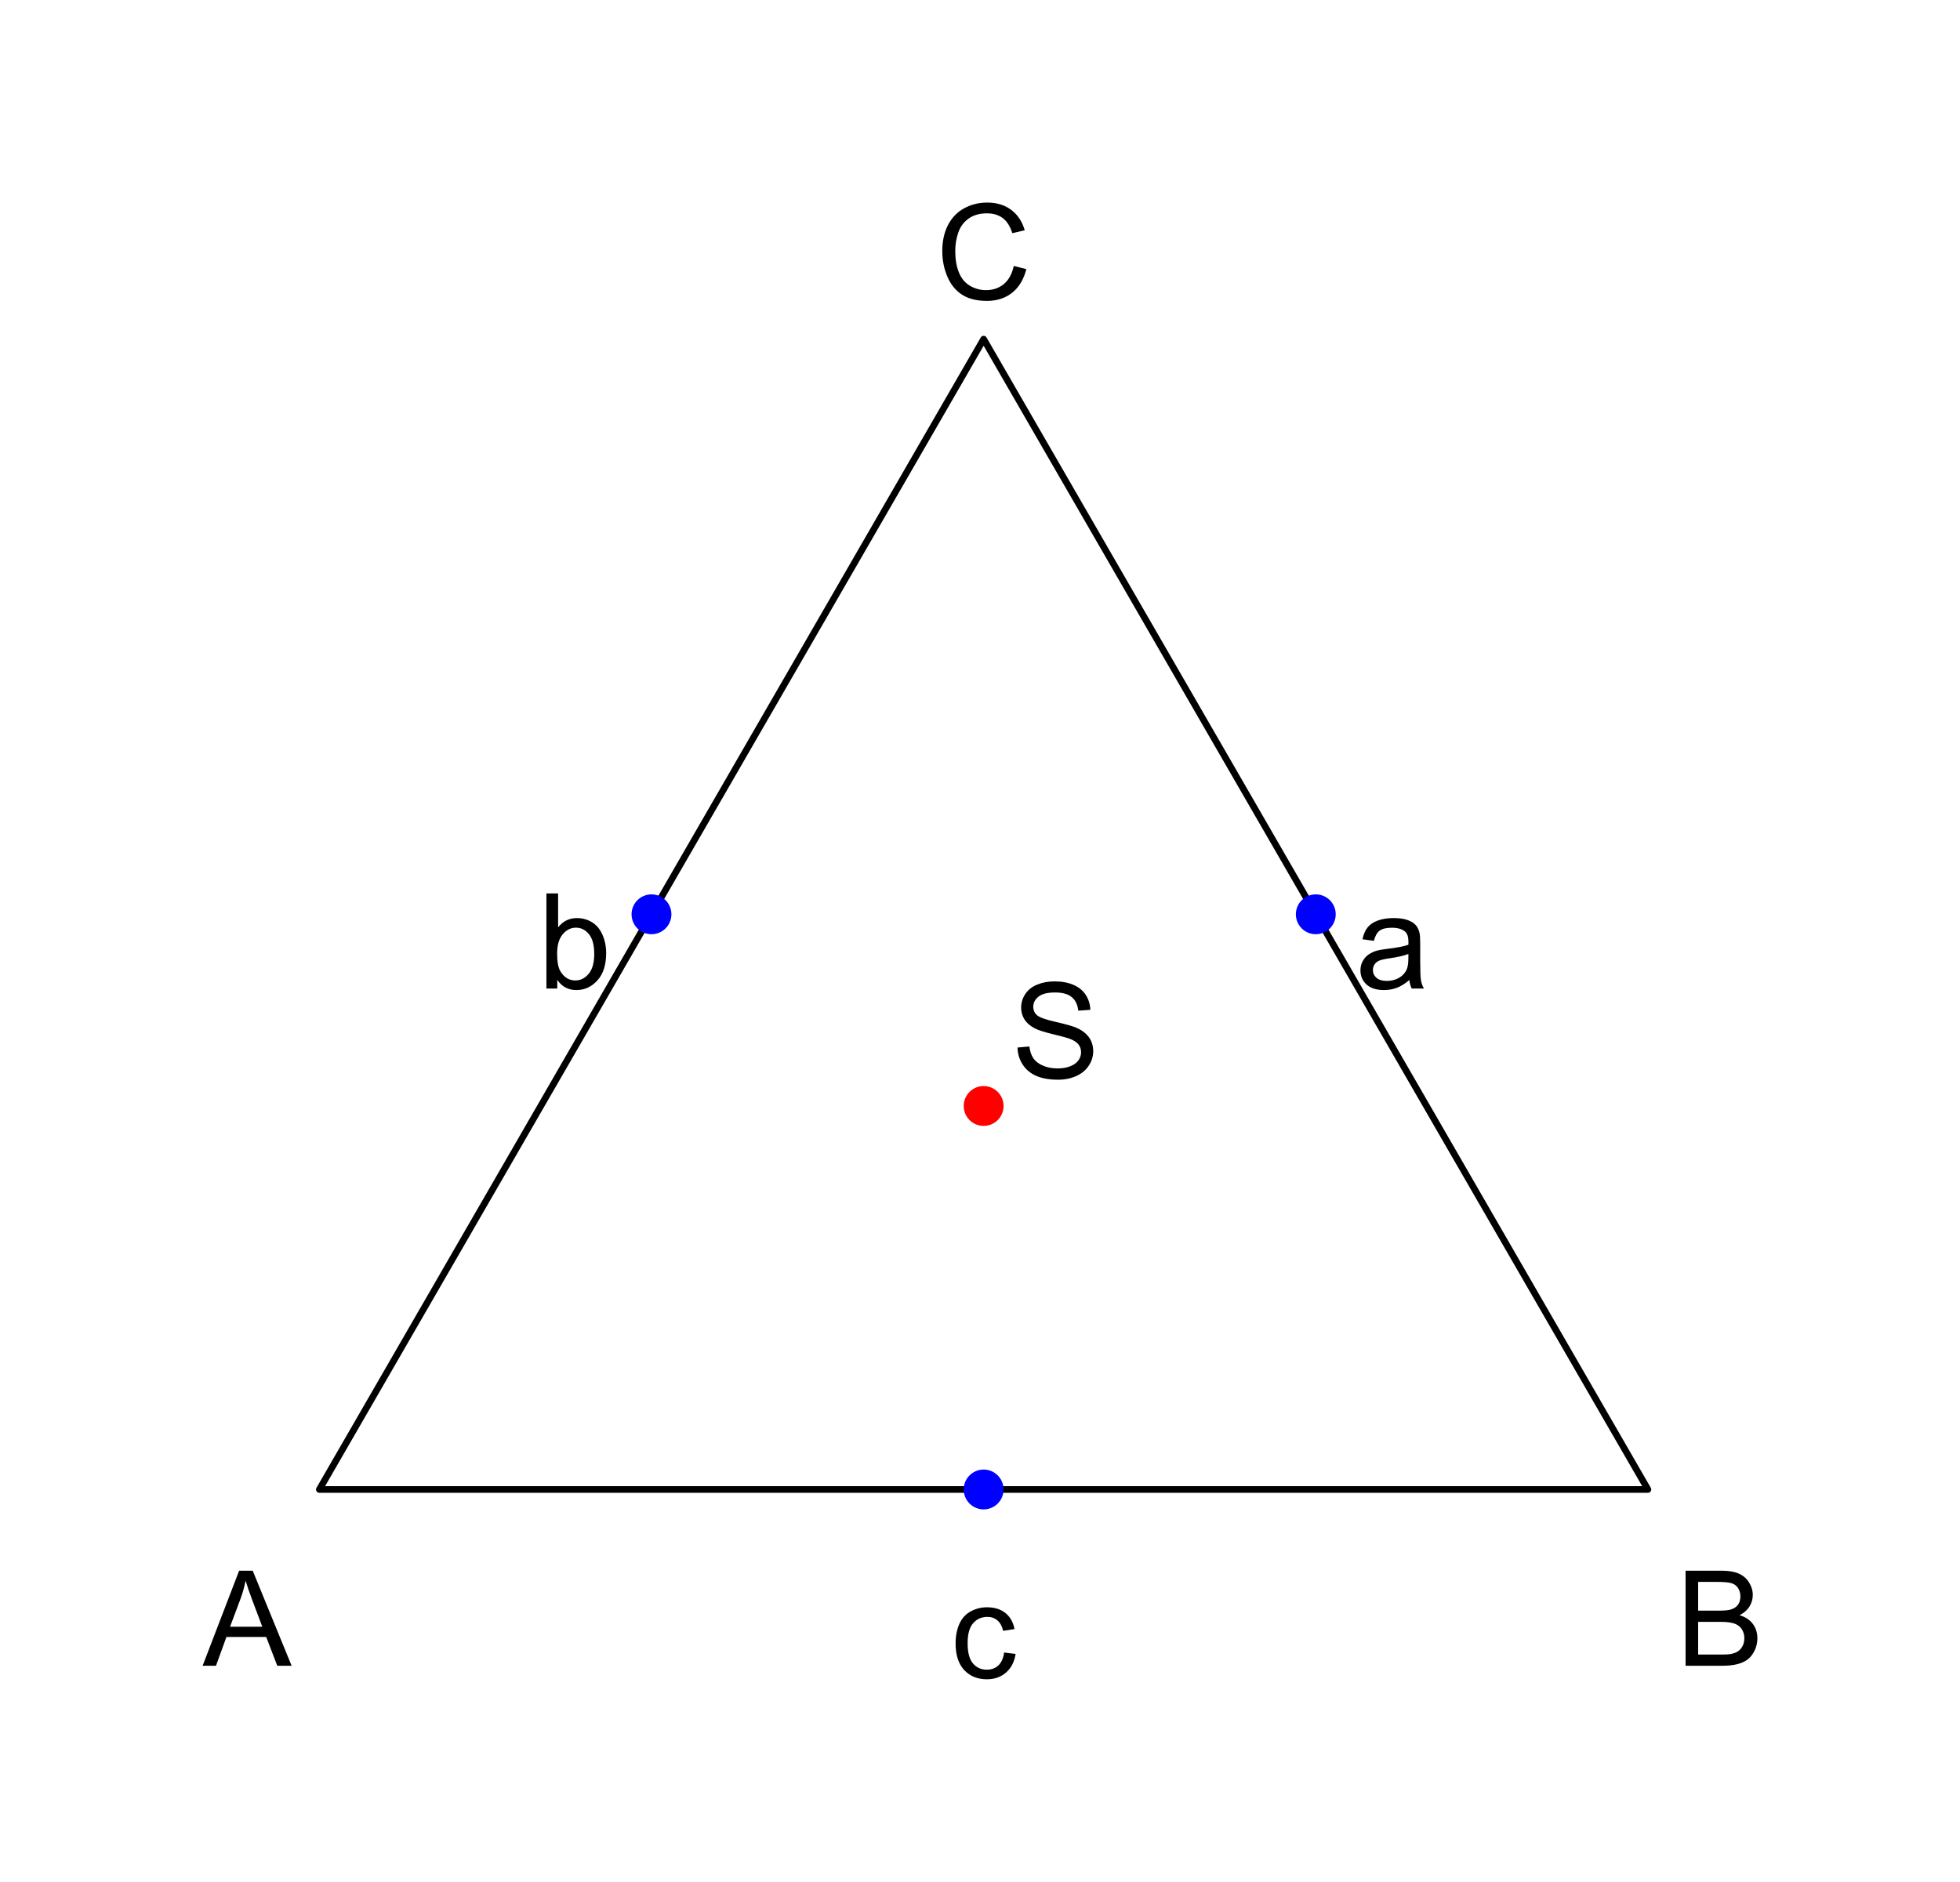
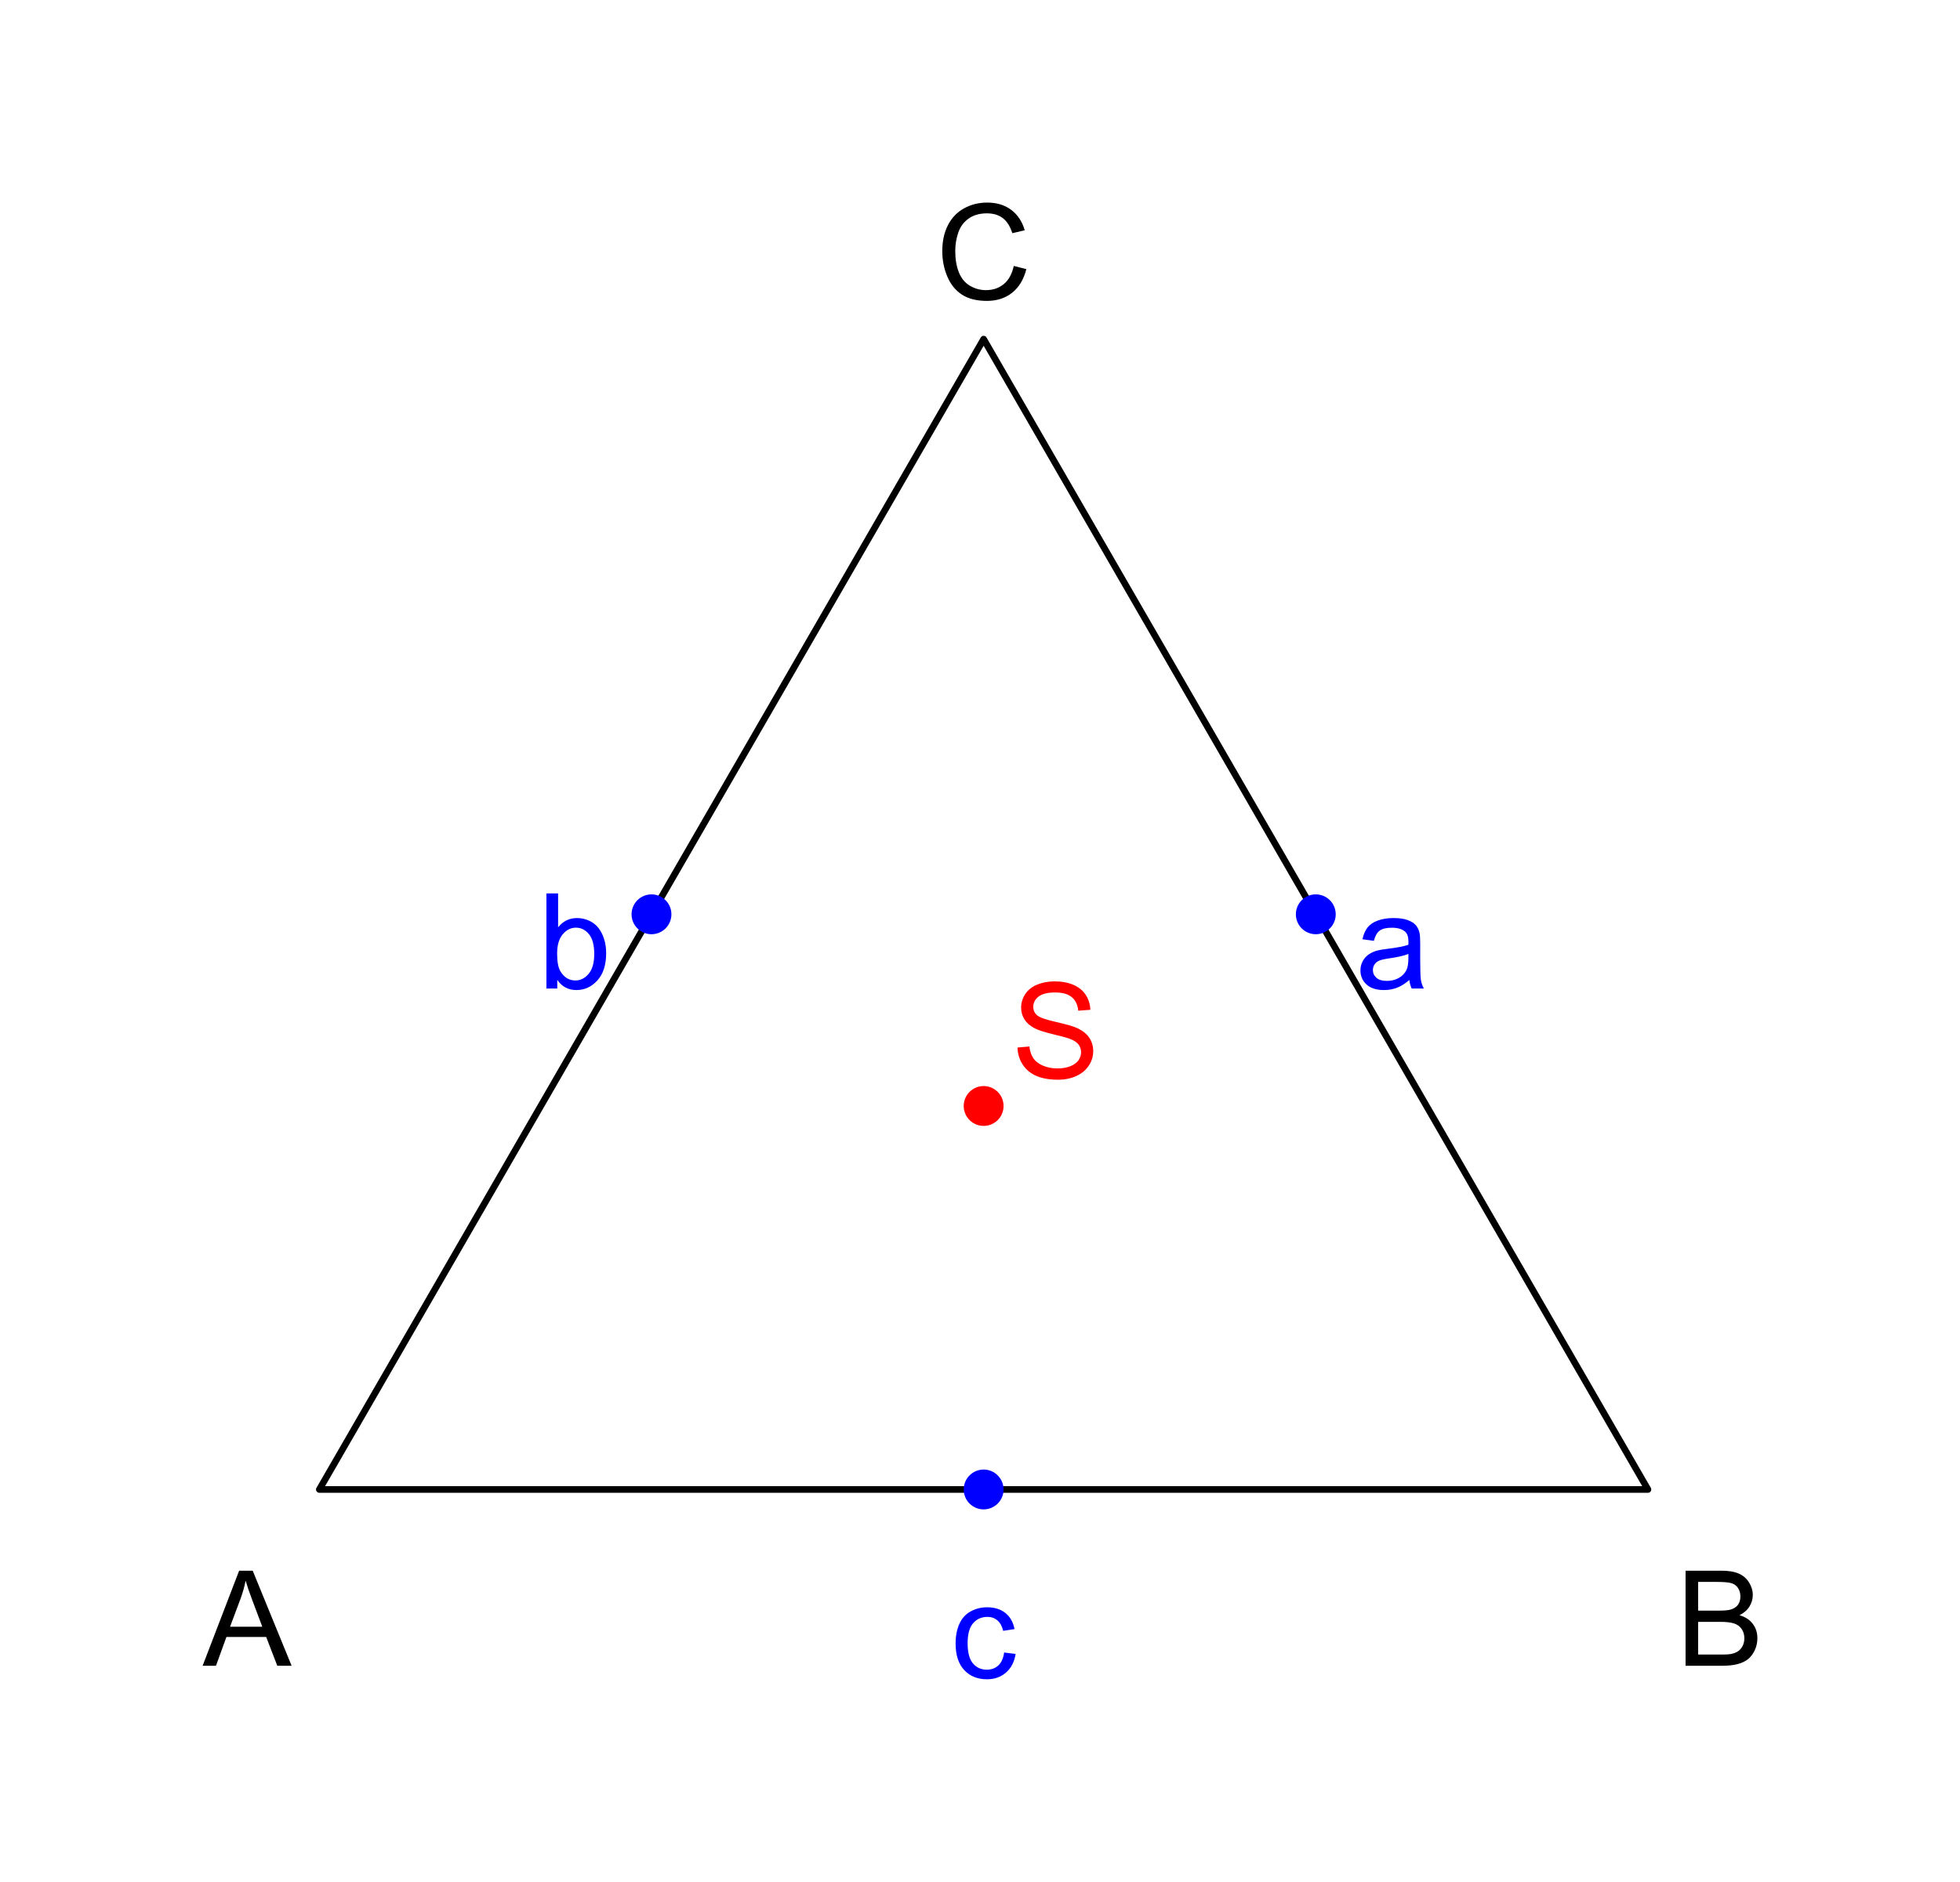
<svg xmlns="http://www.w3.org/2000/svg" viewBox="0 0 147.522 141.669">
  <path d="M 24.035 112.13L 124.035 112.13L 74.035 25.53L 24.035 112.13Z" fill="none" stroke="black" stroke-width="0.50" stroke-linecap="round" stroke-linejoin="round" />
  <path d="M 100.535 68.83C 100.535 68.432,100.377 68.051,100.095 67.77C 99.814 67.488,99.432 67.33,99.035 67.33C 98.637 67.33,98.255 67.488,97.974 67.77C 97.693 68.051,97.535 68.432,97.535 68.83C 97.535 69.228,97.693 69.61,97.974 69.891C 98.255 70.172,98.637 70.33,99.035 70.33C 99.432 70.33,99.814 70.172,100.095 69.891C 100.377 69.61,100.535 69.228,100.535 68.83Z" fill="blue" stroke="none" />
  <path d="M 50.535 68.83C 50.535 68.432,50.377 68.051,50.095 67.77C 49.814 67.488,49.432 67.33,49.035 67.33C 48.637 67.33,48.255 67.488,47.974 67.77C 47.693 68.051,47.535 68.432,47.535 68.83C 47.535 69.228,47.693 69.61,47.974 69.891C 48.255 70.172,48.637 70.33,49.035 70.33C 49.432 70.33,49.814 70.172,50.095 69.891C 50.377 69.61,50.535 69.228,50.535 68.83Z" fill="blue" stroke="none" />
  <path d="M 75.535 112.13C 75.535 111.732,75.377 111.351,75.095 111.07C 74.814 110.788,74.432 110.63,74.035 110.63C 73.637 110.63,73.255 110.788,72.974 111.07C 72.693 111.351,72.535 111.732,72.535 112.13C 72.535 112.528,72.693 112.91,72.974 113.191C 73.255 113.472,73.637 113.63,74.035 113.63C 74.432 113.63,74.814 113.472,75.095 113.191C 75.377 112.91,75.535 112.528,75.535 112.13Z" fill="blue" stroke="none" />
  <path d="M 75.535 83.26C 75.535 82.862,75.377 82.481,75.095 82.2C 74.814 81.918,74.432 81.76,74.035 81.76C 73.637 81.76,73.255 81.918,72.974 82.2C 72.693 82.481,72.535 82.862,72.535 83.26C 72.535 83.658,72.693 84.04,72.974 84.321C 73.255 84.602,73.637 84.76,74.035 84.76C 74.432 84.76,74.814 84.602,75.095 84.321C 75.377 84.04,75.535 83.658,75.535 83.26Z" fill="red" stroke="none" />
  <path d="M 15.25 125.402L 17.999 118.244L 19.02 118.244L 21.949 125.402L 20.87 125.402L 20.035 123.234L 17.042 123.234L 16.256 125.402L 15.25 125.402L 17.315 122.463L 19.742 122.463L 18.995 120.48C 18.767 119.878,18.598 119.383,18.487 118.996C 18.396 119.455,18.268 119.911,18.102 120.363L 17.315 122.463L 15.25 125.402Z" fill="black" stroke="none" />
  <path d="M 126.867 125.402L 126.867 118.244L 129.553 118.244C 130.099 118.244,130.538 118.316,130.868 118.461C 131.199 118.606,131.458 118.829,131.645 119.13C 131.832 119.431,131.926 119.746,131.926 120.075C 131.926 120.381,131.843 120.669,131.677 120.939C 131.511 121.209,131.26 121.428,130.925 121.594C 131.358 121.721,131.69 121.937,131.923 122.243C 132.156 122.549,132.272 122.91,132.272 123.327C 132.272 123.662,132.201 123.974,132.06 124.262C 131.918 124.55,131.743 124.772,131.535 124.929C 131.327 125.085,131.065 125.203,130.751 125.283C 130.437 125.362,130.052 125.402,129.596 125.402L 126.867 125.402L 127.814 121.252L 129.362 121.252C 129.782 121.252,130.083 121.224,130.265 121.169C 130.506 121.097,130.688 120.978,130.81 120.812C 130.932 120.646,130.993 120.438,130.993 120.187C 130.993 119.95,130.936 119.741,130.822 119.56C 130.708 119.379,130.545 119.256,130.334 119.189C 130.122 119.122,129.759 119.089,129.245 119.089L 127.814 119.089L 127.814 121.252L 127.814 124.557L 129.596 124.557C 129.902 124.557,130.117 124.546,130.241 124.523C 130.459 124.484,130.641 124.419,130.788 124.328C 130.934 124.237,131.055 124.104,131.149 123.93C 131.244 123.756,131.291 123.555,131.291 123.327C 131.291 123.06,131.222 122.828,131.086 122.631C 130.949 122.434,130.759 122.296,130.517 122.216C 130.274 122.136,129.925 122.096,129.47 122.096L 127.814 122.096L 127.814 124.557L 126.867 125.402Z" fill="black" stroke="none" />
  <path d="M 76.303 20.021L 77.25 20.26C 77.051 21.038,76.694 21.631,76.178 22.04C 75.662 22.448,75.031 22.652,74.286 22.652C 73.515 22.652,72.887 22.495,72.404 22.181C 71.92 21.867,71.552 21.412,71.3 20.816C 71.048 20.221,70.922 19.581,70.922 18.897C 70.922 18.152,71.064 17.502,71.349 16.947C 71.634 16.392,72.039 15.97,72.565 15.682C 73.091 15.394,73.669 15.25,74.301 15.25C 75.017 15.25,75.619 15.432,76.107 15.797C 76.596 16.161,76.936 16.674,77.128 17.335L 76.195 17.555C 76.029 17.034,75.788 16.655,75.473 16.417C 75.157 16.179,74.76 16.061,74.281 16.061C 73.731 16.061,73.271 16.192,72.902 16.456C 72.532 16.72,72.273 17.074,72.123 17.518C 71.973 17.962,71.898 18.421,71.898 18.893C 71.898 19.501,71.987 20.033,72.164 20.487C 72.342 20.941,72.618 21.28,72.992 21.505C 73.366 21.729,73.772 21.842,74.208 21.842C 74.739 21.842,75.188 21.689,75.556 21.383C 75.923 21.077,76.172 20.623,76.303 20.021L 76.303 20.021Z" fill="black" stroke="none" />
-   <path d="M 106.078 73.777C 105.752 74.053,105.439 74.249,105.138 74.362C 104.836 74.476,104.513 74.533,104.168 74.533C 103.599 74.533,103.161 74.394,102.855 74.116C 102.549 73.838,102.396 73.482,102.396 73.049C 102.396 72.795,102.454 72.563,102.569 72.353C 102.685 72.143,102.836 71.975,103.023 71.848C 103.211 71.721,103.421 71.625,103.656 71.56C 103.828 71.514,104.089 71.47,104.437 71.428C 105.147 71.343,105.669 71.242,106.004 71.125C 106.008 71.005,106.009 70.928,106.009 70.896C 106.009 70.538,105.926 70.285,105.76 70.139C 105.536 69.94,105.202 69.841,104.759 69.841C 104.346 69.841,104.041 69.913,103.844 70.058C 103.647 70.203,103.501 70.46,103.407 70.827L 102.547 70.71C 102.625 70.342,102.754 70.045,102.933 69.819C 103.112 69.593,103.371 69.419,103.709 69.297C 104.048 69.175,104.44 69.113,104.886 69.113C 105.329 69.113,105.689 69.166,105.965 69.27C 106.242 69.374,106.445 69.505,106.576 69.663C 106.706 69.821,106.797 70.02,106.849 70.261C 106.878 70.411,106.893 70.681,106.893 71.071L 106.893 72.243C 106.893 73.06,106.912 73.577,106.949 73.794C 106.987 74.01,107.061 74.218,107.171 74.416L 106.253 74.416C 106.162 74.234,106.104 74.021,106.078 73.777L 106.004 71.814C 105.685 71.944,105.207 72.055,104.569 72.146C 104.207 72.198,103.952 72.256,103.802 72.321C 103.652 72.387,103.537 72.482,103.455 72.607C 103.374 72.732,103.333 72.872,103.333 73.025C 103.333 73.259,103.422 73.454,103.6 73.611C 103.777 73.767,104.037 73.845,104.378 73.845C 104.717 73.845,105.018 73.771,105.282 73.623C 105.545 73.475,105.739 73.272,105.863 73.015C 105.957 72.816,106.004 72.523,106.004 72.136L 106.004 71.814L 106.078 73.777Z" fill="black" stroke="none" />
-   <path d="M 41.943 74.416L 41.127 74.416L 41.127 67.258L 42.006 67.258L 42.006 69.812C 42.377 69.346,42.851 69.113,43.427 69.113C 43.746 69.113,44.048 69.178,44.333 69.306C 44.618 69.435,44.852 69.616,45.036 69.848C 45.22 70.081,45.364 70.362,45.468 70.691C 45.572 71.019,45.624 71.371,45.624 71.745C 45.624 72.634,45.405 73.321,44.965 73.806C 44.526 74.291,43.998 74.533,43.383 74.533C 42.771 74.533,42.291 74.278,41.943 73.767L 41.943 74.416L 41.933 71.784C 41.933 72.406,42.018 72.855,42.187 73.132C 42.464 73.585,42.838 73.811,43.31 73.811C 43.694 73.811,44.026 73.644,44.306 73.31C 44.586 72.977,44.726 72.479,44.726 71.819C 44.726 71.141,44.592 70.642,44.323 70.32C 44.055 69.997,43.73 69.836,43.349 69.836C 42.965 69.836,42.633 70.003,42.353 70.337C 42.073 70.67,41.933 71.153,41.933 71.784L 41.943 74.416Z" fill="black" stroke="none" />
-   <path d="M 75.578 124.403L 76.442 124.515C 76.347 125.111,76.106 125.577,75.717 125.914C 75.328 126.251,74.85 126.419,74.284 126.419C 73.574 126.419,73.003 126.187,72.572 125.724C 72.141 125.26,71.925 124.595,71.925 123.729C 71.925 123.169,72.018 122.679,72.204 122.259C 72.389 121.839,72.671 121.524,73.051 121.314C 73.43 121.104,73.843 120.999,74.288 120.999C 74.852 120.999,75.312 121.142,75.67 121.427C 76.028 121.711,76.258 122.116,76.359 122.64L 75.504 122.772C 75.423 122.424,75.279 122.162,75.072 121.986C 74.865 121.81,74.616 121.722,74.323 121.722C 73.88 121.722,73.52 121.881,73.244 122.198C 72.967 122.516,72.829 123.018,72.829 123.704C 72.829 124.401,72.962 124.907,73.229 125.223C 73.496 125.539,73.844 125.697,74.274 125.697C 74.619 125.697,74.907 125.591,75.138 125.379C 75.369 125.168,75.516 124.842,75.578 124.403L 75.578 124.403Z" fill="black" stroke="none" />
-   <path d="M 76.584 78.86L 77.477 78.782C 77.52 79.14,77.618 79.434,77.773 79.664C 77.927 79.893,78.167 80.079,78.493 80.22C 78.818 80.362,79.185 80.433,79.592 80.433C 79.953 80.433,80.272 80.379,80.549 80.272C 80.825 80.164,81.031 80.017,81.166 79.83C 81.301 79.643,81.369 79.438,81.369 79.217C 81.369 78.992,81.304 78.796,81.174 78.629C 81.043 78.461,80.829 78.32,80.529 78.206C 80.337 78.131,79.912 78.015,79.255 77.857C 78.597 77.699,78.137 77.55,77.873 77.41C 77.531 77.231,77.276 77.009,77.109 76.744C 76.941 76.478,76.857 76.181,76.857 75.853C 76.857 75.491,76.96 75.154,77.165 74.839C 77.37 74.525,77.669 74.287,78.063 74.124C 78.457 73.961,78.895 73.88,79.377 73.88C 79.907 73.88,80.375 73.965,80.781 74.136C 81.186 74.307,81.498 74.559,81.716 74.891C 81.934 75.223,82.051 75.599,82.067 76.019L 81.159 76.087C 81.11 75.635,80.945 75.293,80.663 75.062C 80.382 74.831,79.966 74.715,79.416 74.715C 78.843 74.715,78.425 74.82,78.163 75.03C 77.901 75.24,77.77 75.493,77.77 75.789C 77.77 76.046,77.863 76.258,78.049 76.424C 78.231 76.59,78.707 76.76,79.477 76.934C 80.247 77.108,80.775 77.261,81.061 77.391C 81.478 77.583,81.786 77.826,81.984 78.121C 82.183 78.415,82.282 78.755,82.282 79.139C 82.282 79.52,82.173 79.879,81.955 80.215C 81.737 80.552,81.423 80.814,81.015 81.002C 80.606 81.189,80.147 81.282,79.636 81.282C 78.988 81.282,78.445 81.188,78.007 80.999C 77.569 80.81,77.226 80.526,76.977 80.147C 76.728 79.768,76.597 79.339,76.584 78.86L 76.584 78.86Z" fill="black" stroke="none" />
+   <path d="M 106.078 73.777C 105.752 74.053,105.439 74.249,105.138 74.362C 104.836 74.476,104.513 74.533,104.168 74.533C 103.599 74.533,103.161 74.394,102.855 74.116C 102.549 73.838,102.396 73.482,102.396 73.049C 102.396 72.795,102.454 72.563,102.569 72.353C 102.685 72.143,102.836 71.975,103.023 71.848C 103.211 71.721,103.421 71.625,103.656 71.56C 103.828 71.514,104.089 71.47,104.437 71.428C 105.147 71.343,105.669 71.242,106.004 71.125C 106.008 71.005,106.009 70.928,106.009 70.896C 106.009 70.538,105.926 70.285,105.76 70.139C 105.536 69.94,105.202 69.841,104.759 69.841C 104.346 69.841,104.041 69.913,103.844 70.058C 103.647 70.203,103.501 70.46,103.407 70.827L 102.547 70.71C 102.625 70.342,102.754 70.045,102.933 69.819C 103.112 69.593,103.371 69.419,103.709 69.297C 104.048 69.175,104.44 69.113,104.886 69.113C 105.329 69.113,105.689 69.166,105.965 69.27C 106.242 69.374,106.445 69.505,106.576 69.663C 106.706 69.821,106.797 70.02,106.849 70.261C 106.878 70.411,106.893 70.681,106.893 71.071L 106.893 72.243C 106.893 73.06,106.912 73.577,106.949 73.794C 106.987 74.01,107.061 74.218,107.171 74.416L 106.253 74.416C 106.162 74.234,106.104 74.021,106.078 73.777L 106.004 71.814C 105.685 71.944,105.207 72.055,104.569 72.146C 104.207 72.198,103.952 72.256,103.802 72.321C 103.652 72.387,103.537 72.482,103.455 72.607C 103.374 72.732,103.333 72.872,103.333 73.025C 103.333 73.259,103.422 73.454,103.6 73.611C 103.777 73.767,104.037 73.845,104.378 73.845C 104.717 73.845,105.018 73.771,105.282 73.623C 105.545 73.475,105.739 73.272,105.863 73.015C 105.957 72.816,106.004 72.523,106.004 72.136L 106.004 71.814L 106.078 73.777Z" fill="blue" stroke="none" />
+   <path d="M 41.943 74.416L 41.127 74.416L 41.127 67.258L 42.006 67.258L 42.006 69.812C 42.377 69.346,42.851 69.113,43.427 69.113C 43.746 69.113,44.048 69.178,44.333 69.306C 44.618 69.435,44.852 69.616,45.036 69.848C 45.22 70.081,45.364 70.362,45.468 70.691C 45.572 71.019,45.624 71.371,45.624 71.745C 45.624 72.634,45.405 73.321,44.965 73.806C 44.526 74.291,43.998 74.533,43.383 74.533C 42.771 74.533,42.291 74.278,41.943 73.767L 41.943 74.416L 41.933 71.784C 41.933 72.406,42.018 72.855,42.187 73.132C 42.464 73.585,42.838 73.811,43.31 73.811C 43.694 73.811,44.026 73.644,44.306 73.31C 44.586 72.977,44.726 72.479,44.726 71.819C 44.726 71.141,44.592 70.642,44.323 70.32C 44.055 69.997,43.73 69.836,43.349 69.836C 42.965 69.836,42.633 70.003,42.353 70.337C 42.073 70.67,41.933 71.153,41.933 71.784L 41.943 74.416Z" fill="blue" stroke="none" />
+   <path d="M 75.578 124.403L 76.442 124.515C 76.347 125.111,76.106 125.577,75.717 125.914C 75.328 126.251,74.85 126.419,74.284 126.419C 73.574 126.419,73.003 126.187,72.572 125.724C 72.141 125.26,71.925 124.595,71.925 123.729C 71.925 123.169,72.018 122.679,72.204 122.259C 72.389 121.839,72.671 121.524,73.051 121.314C 73.43 121.104,73.843 120.999,74.288 120.999C 74.852 120.999,75.312 121.142,75.67 121.427C 76.028 121.711,76.258 122.116,76.359 122.64L 75.504 122.772C 75.423 122.424,75.279 122.162,75.072 121.986C 74.865 121.81,74.616 121.722,74.323 121.722C 73.88 121.722,73.52 121.881,73.244 122.198C 72.967 122.516,72.829 123.018,72.829 123.704C 72.829 124.401,72.962 124.907,73.229 125.223C 73.496 125.539,73.844 125.697,74.274 125.697C 74.619 125.697,74.907 125.591,75.138 125.379C 75.369 125.168,75.516 124.842,75.578 124.403L 75.578 124.403Z" fill="blue" stroke="none" />
+   <path d="M 76.584 78.86L 77.477 78.782C 77.52 79.14,77.618 79.434,77.773 79.664C 77.927 79.893,78.167 80.079,78.493 80.22C 78.818 80.362,79.185 80.433,79.592 80.433C 79.953 80.433,80.272 80.379,80.549 80.272C 80.825 80.164,81.031 80.017,81.166 79.83C 81.301 79.643,81.369 79.438,81.369 79.217C 81.369 78.992,81.304 78.796,81.174 78.629C 81.043 78.461,80.829 78.32,80.529 78.206C 80.337 78.131,79.912 78.015,79.255 77.857C 78.597 77.699,78.137 77.55,77.873 77.41C 77.531 77.231,77.276 77.009,77.109 76.744C 76.941 76.478,76.857 76.181,76.857 75.853C 76.857 75.491,76.96 75.154,77.165 74.839C 77.37 74.525,77.669 74.287,78.063 74.124C 78.457 73.961,78.895 73.88,79.377 73.88C 79.907 73.88,80.375 73.965,80.781 74.136C 81.186 74.307,81.498 74.559,81.716 74.891C 81.934 75.223,82.051 75.599,82.067 76.019L 81.159 76.087C 81.11 75.635,80.945 75.293,80.663 75.062C 80.382 74.831,79.966 74.715,79.416 74.715C 78.843 74.715,78.425 74.82,78.163 75.03C 77.901 75.24,77.77 75.493,77.77 75.789C 77.77 76.046,77.863 76.258,78.049 76.424C 78.231 76.59,78.707 76.76,79.477 76.934C 80.247 77.108,80.775 77.261,81.061 77.391C 81.478 77.583,81.786 77.826,81.984 78.121C 82.183 78.415,82.282 78.755,82.282 79.139C 82.282 79.52,82.173 79.879,81.955 80.215C 81.737 80.552,81.423 80.814,81.015 81.002C 80.606 81.189,80.147 81.282,79.636 81.282C 78.988 81.282,78.445 81.188,78.007 80.999C 77.569 80.81,77.226 80.526,76.977 80.147C 76.728 79.768,76.597 79.339,76.584 78.86L 76.584 78.86Z" fill="red" stroke="none" />
</svg>
